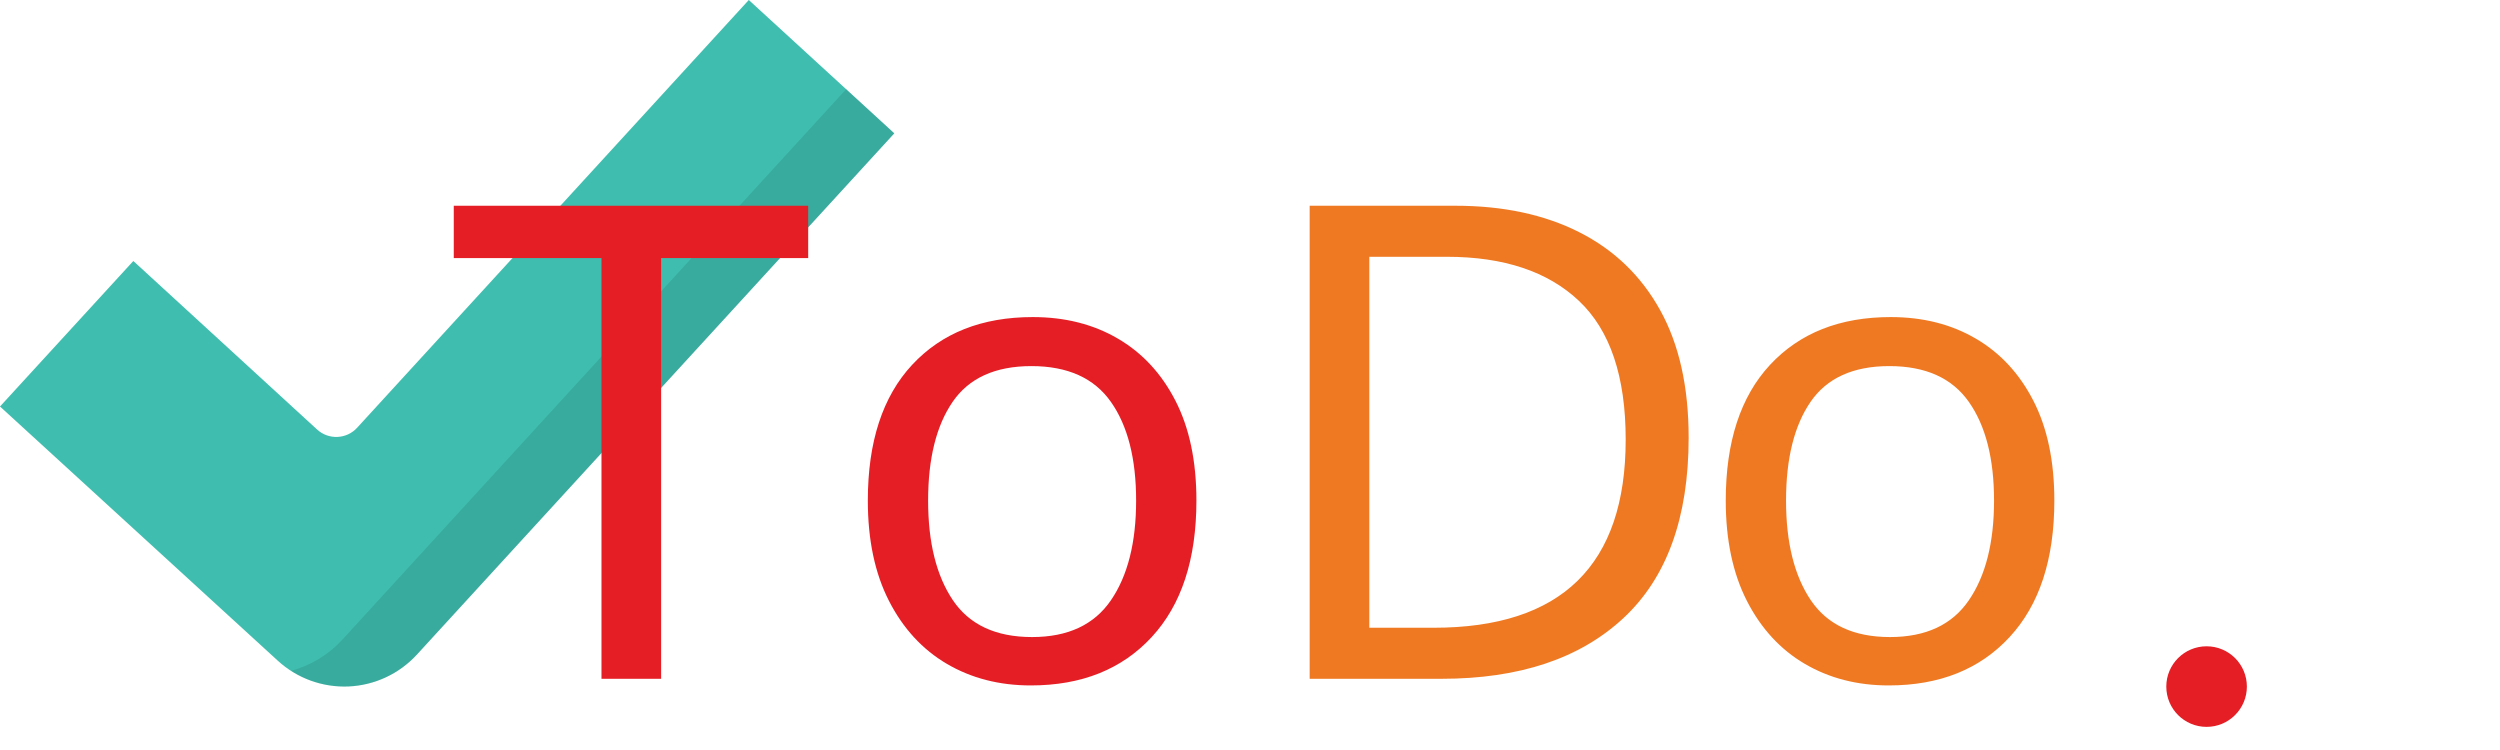
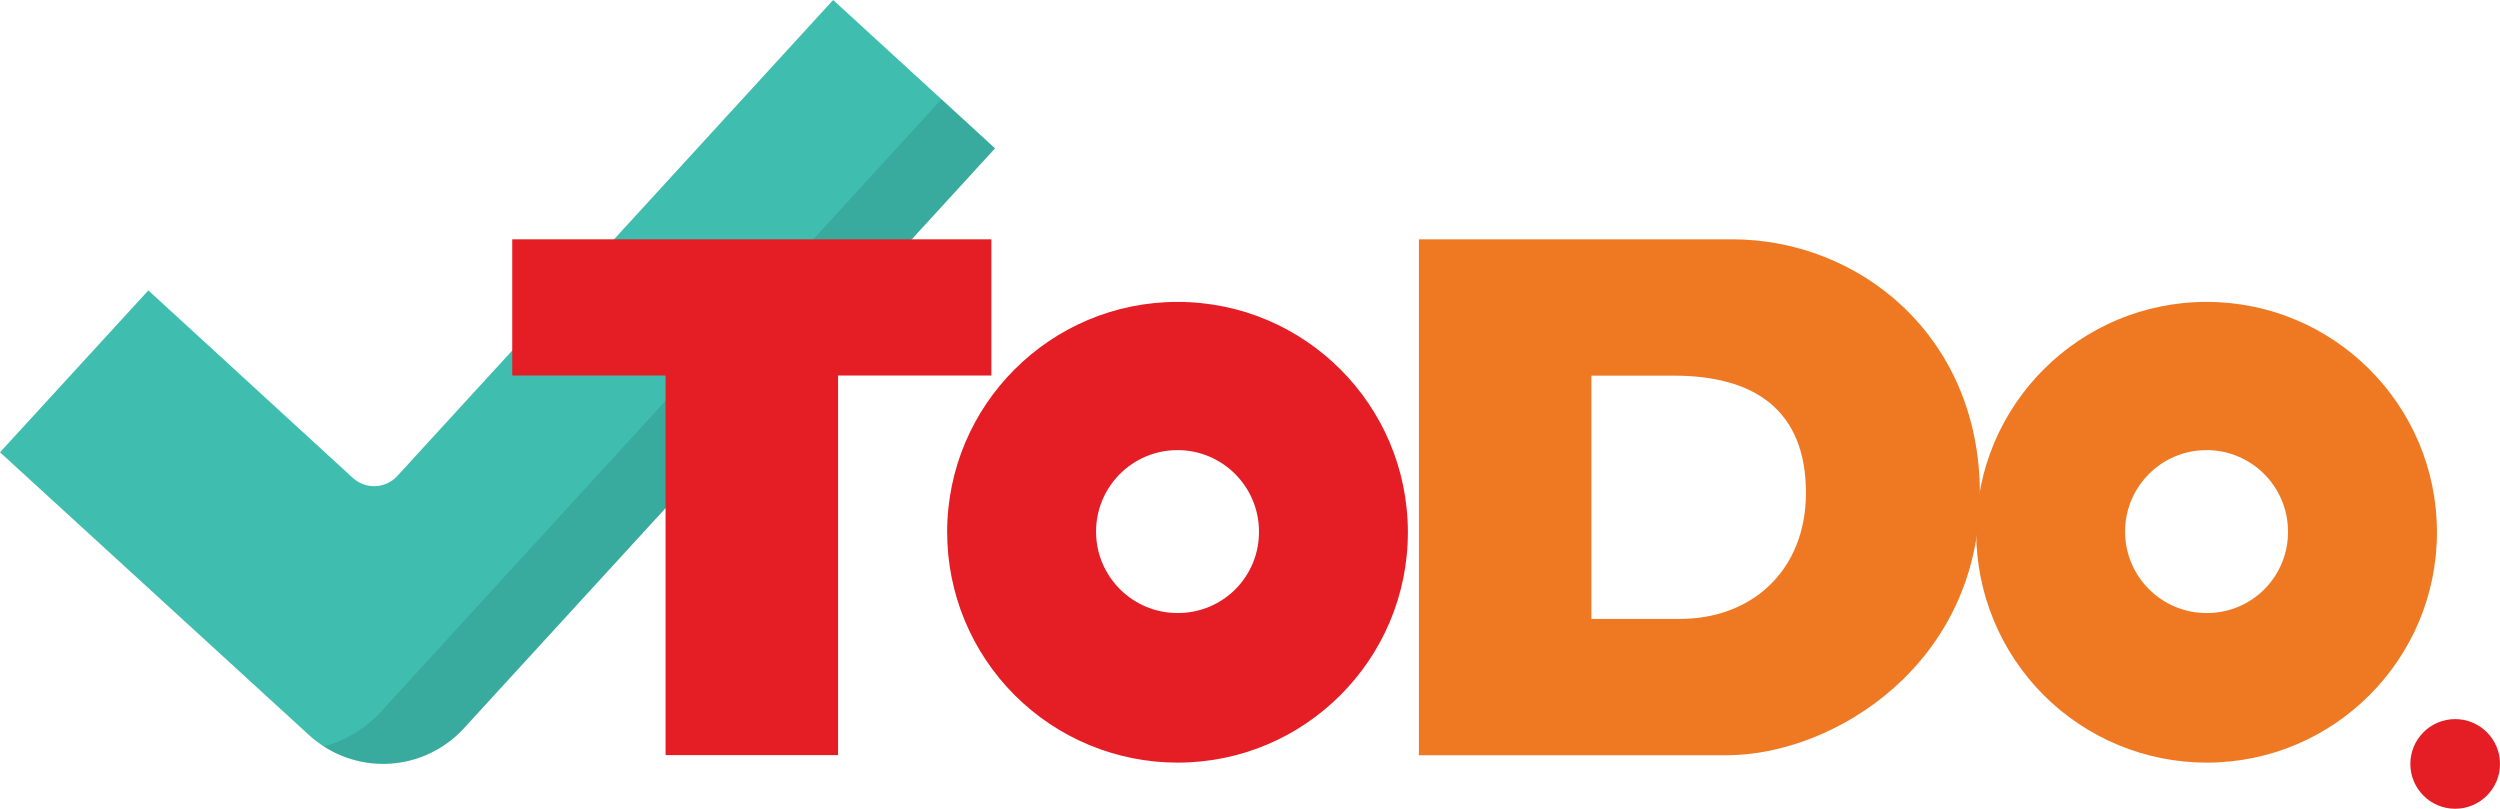
- <svg xmlns="http://www.w3.org/2000/svg" id="Layer_1" data-name="Layer 1" viewBox="0 0 600 180">
+ <svg xmlns="http://www.w3.org/2000/svg" id="Layer_1" data-name="Layer 1" viewBox="0 0 539.25 174.45">
  <defs>
-     <style>.cls-1{fill:#3fbeaf;}.cls-2{opacity:0.1;}.cls-3{fill:#010101;}.cls-4{font-size:159px;font-family:Alfarn;letter-spacing:-0.11em;}.cls-4,.cls-7{fill:#e51e25;}.cls-5,.cls-6{letter-spacing:-0.06em;}.cls-6{fill:#ef7922;}</style>
+     <style>.cls-1{fill:#3fbeaf;}.cls-2{opacity:0.1;}.cls-3{fill:#010101;}.cls-4{fill:#e51e25;}.cls-5{fill:#ef7922;}</style>
  </defs>
  <path class="cls-1" d="M179.71,0l-94,102.66a6.8,6.8,0,0,1-9.6.43L32,62.64,0,97.56l66.66,61a23.66,23.66,0,0,0,17,6.19h0a23.68,23.68,0,0,0,16.41-7.67L214.63,32Z" />
  <g class="cls-2">
    <path class="cls-3" d="M203.08,21.39,82.18,153.49A25.85,25.85,0,0,1,69.83,161a23.7,23.7,0,0,0,13.86,3.76h0a23.68,23.68,0,0,0,16.41-7.67L214.63,32Z" />
  </g>
-   <text class="cls-4" transform="translate(107.31 162.91)">T<tspan class="cls-5" x="92.22" y="0">o</tspan>
-     <tspan class="cls-6" x="191.59" y="0">Do</tspan>
-   </text>
-   <circle class="cls-7" cx="529.58" cy="164.78" r="9.67" />
+   <path class="cls-4" d="M143.56,81H110.49V51.62H213.84V81H180.77v81.88H143.56Z" />
+   <path class="cls-4" d="M204.3,114.74a49.69,49.69,0,1,1,49.77,49.76A49.71,49.71,0,0,1,204.3,114.74Zm67.26-.16a17.57,17.57,0,1,0-17.49,17.65A17.44,17.44,0,0,0,271.56,114.58Z" />
+   <path class="cls-5" d="M427.06,106.47c0,36.57-31.32,56.44-54.7,56.44h-66.3V51.62h67.58C401,51.62,427.06,72.45,427.06,106.47Zm-37.52-.16c0-18-11.29-25.28-28.46-25.28H343.27V133.5h19.08C377.93,133.5,389.54,123,389.54,106.31Z" />
+   <path class="cls-5" d="M426.27,114.74A49.69,49.69,0,1,1,476,164.5,49.7,49.7,0,0,1,426.27,114.74Zm67.25-.16A17.57,17.57,0,1,0,476,132.23,17.44,17.44,0,0,0,493.52,114.58Z" />
+   <circle class="cls-4" cx="529.58" cy="164.78" r="9.67" />
</svg>
